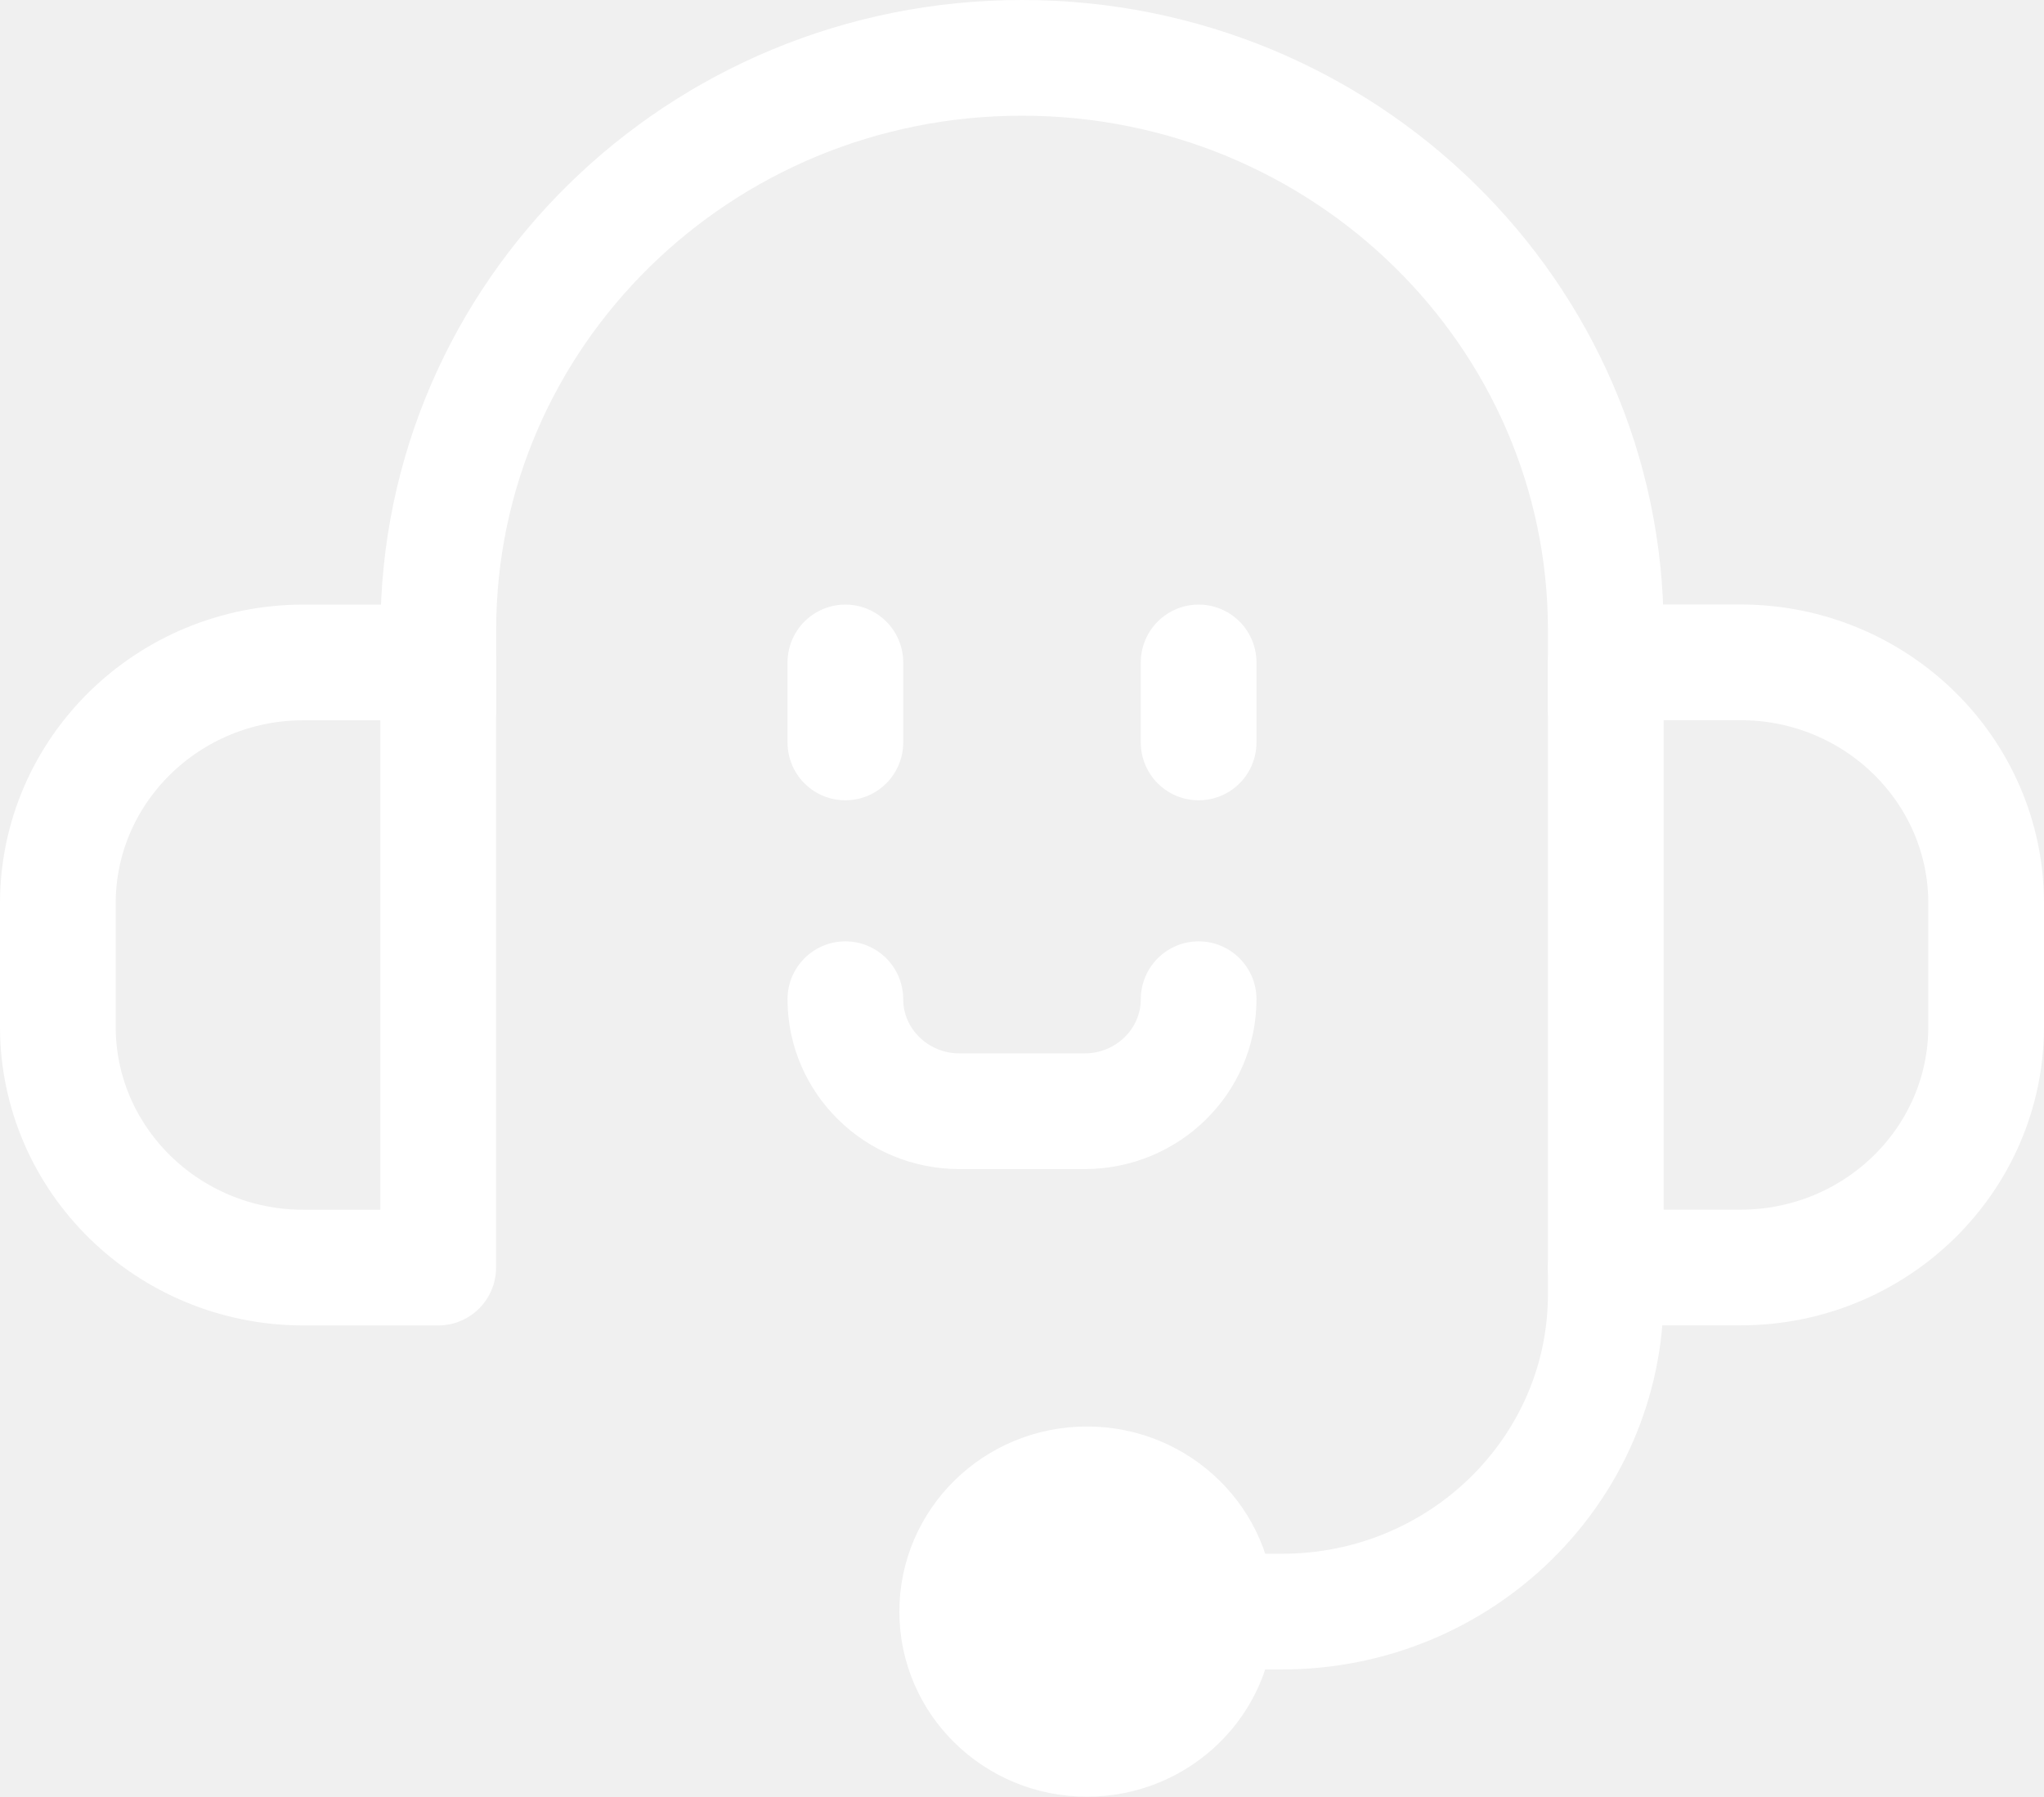
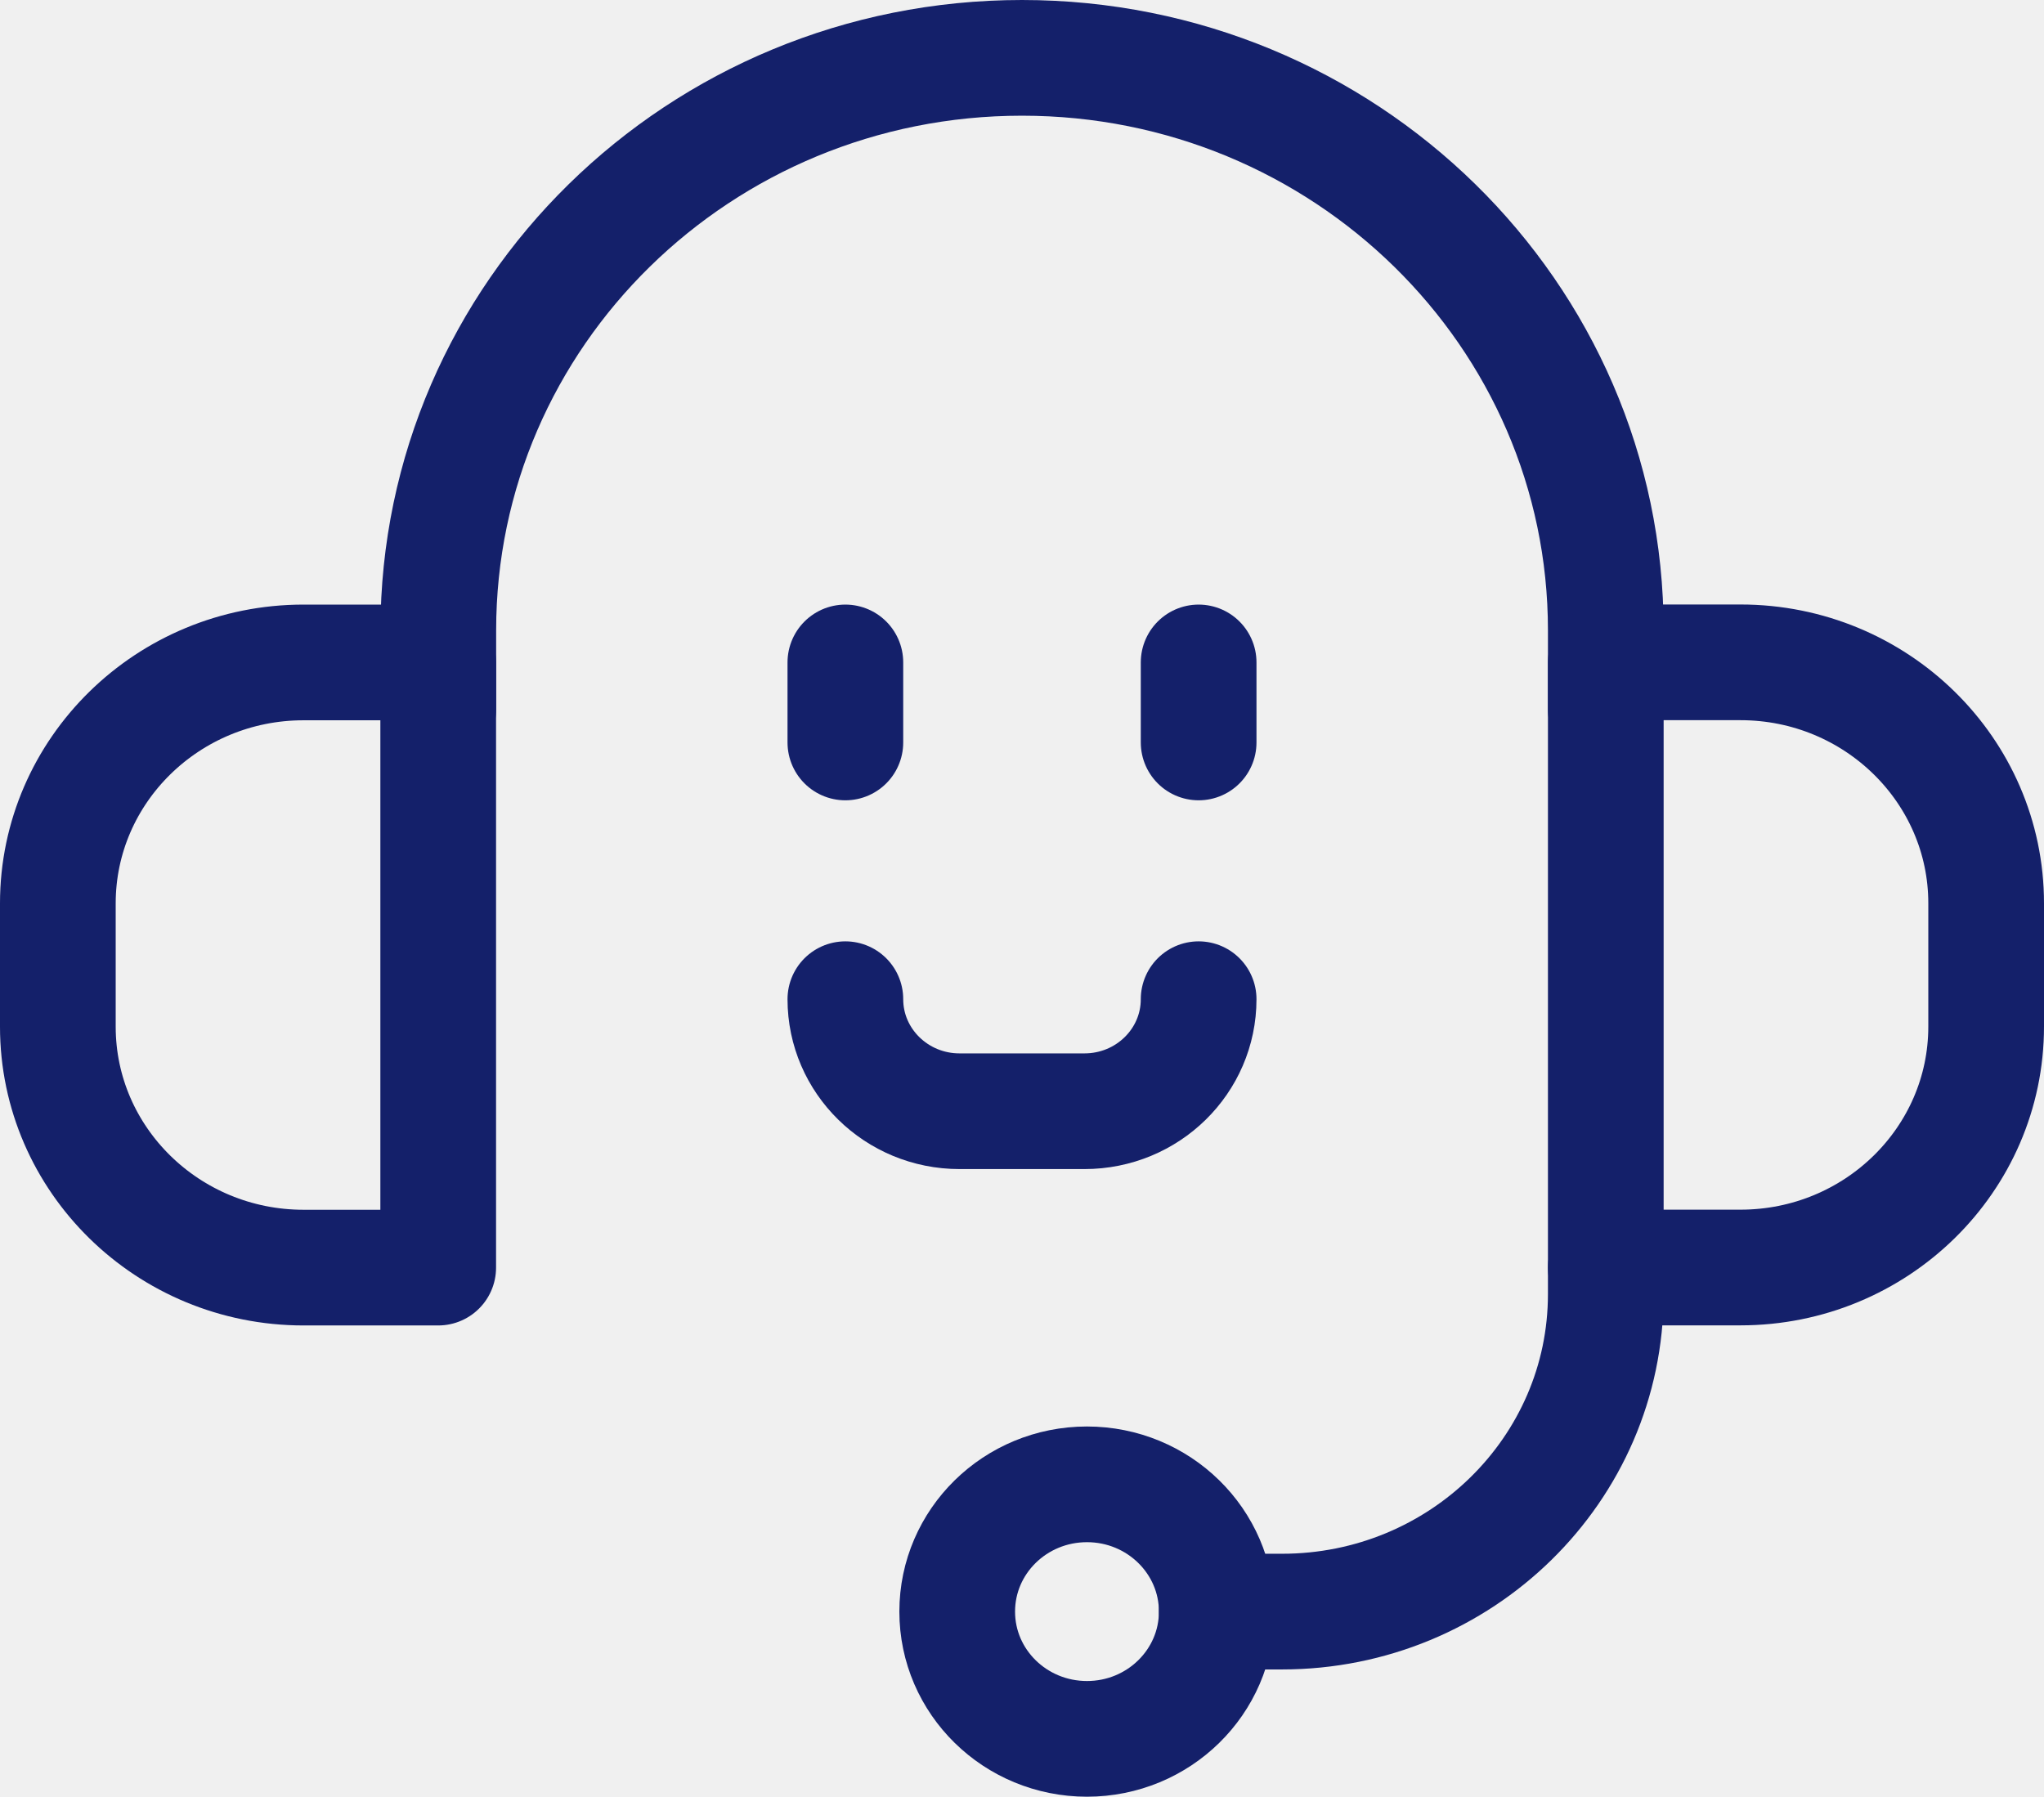
<svg xmlns="http://www.w3.org/2000/svg" preserveAspectRatio="none" overflow="visible" style="display: block;" width="21.2" height="18.636" viewBox="0 0 21.2 18.636" fill="none">
  <g id="Group">
-     <path id="Vector" d="M16.655 7.357V6.537C16.655 3.258 13.944 0.6 10.6 0.6C7.256 0.6 4.546 3.258 4.546 6.537V7.357" stroke="white" stroke-width="1.2" stroke-linecap="round" stroke-linejoin="round" />
-     <path id="Vector_2" d="M3.148 6.871H4.545V13.148H3.148C1.742 13.148 0.6 12.028 0.6 10.649V9.37C0.6 7.991 1.742 6.871 3.148 6.871Z" stroke="white" stroke-width="1.2" stroke-linecap="round" stroke-linejoin="round" />
-     <path id="Vector_3" d="M18.052 13.147H16.655V6.87L18.052 6.87C19.458 6.87 20.6 7.99 20.6 9.369V10.648C20.6 12.028 19.458 13.147 18.052 13.147Z" stroke="white" stroke-width="1.2" stroke-linecap="round" stroke-linejoin="round" />
-     <path id="Vector_4" d="M16.655 13.148V13.423C16.655 15.242 15.151 16.716 13.297 16.716H12.62" stroke="white" stroke-width="1.2" stroke-linecap="round" stroke-linejoin="round" />
-     <path id="Vector_5" d="M11.274 18.036C12.017 18.036 12.62 17.445 12.62 16.716C12.62 15.987 12.017 15.396 11.274 15.396C10.53 15.396 9.928 15.987 9.928 16.716C9.928 17.445 10.53 18.036 11.274 18.036Z" fill="white" stroke="white" stroke-width="1.2" stroke-linecap="round" stroke-linejoin="round" />
-     <path id="Vector_6" d="M8.768 6.871V7.701" stroke="white" stroke-width="1.2" stroke-linecap="round" stroke-linejoin="round" />
-     <path id="Vector_7" d="M12.432 6.871V7.701" stroke="white" stroke-width="1.2" stroke-linecap="round" stroke-linejoin="round" />
-     <path id="Vector_8" d="M12.432 10.364C12.432 11.006 11.902 11.526 11.248 11.526H9.952C9.298 11.526 8.768 11.005 8.768 10.364" stroke="white" stroke-width="1.2" stroke-linecap="round" stroke-linejoin="round" />
+     <path id="Vector" d="M16.655 7.357V6.537C16.655 3.258 13.944 0.6 10.6 0.6C7.256 0.6 4.546 3.258 4.546 6.537V7.357" stroke-width="1.2" stroke-linecap="round" stroke-linejoin="round" stroke="#14206A" />
+     <path id="Vector_2" d="M3.148 6.871H4.545V13.148H3.148C1.742 13.148 0.6 12.028 0.6 10.649V9.37C0.6 7.991 1.742 6.871 3.148 6.871Z" stroke-width="1.2" stroke-linecap="round" stroke-linejoin="round" stroke="#14206A" />
+     <path id="Vector_3" d="M18.052 13.147H16.655V6.87L18.052 6.87C19.458 6.87 20.6 7.99 20.6 9.369V10.648C20.6 12.028 19.458 13.147 18.052 13.147Z" stroke-width="1.2" stroke-linecap="round" stroke-linejoin="round" stroke="#14206A" />
+     <path id="Vector_4" d="M16.655 13.148V13.423C16.655 15.242 15.151 16.716 13.297 16.716H12.62" stroke-width="1.2" stroke-linecap="round" stroke-linejoin="round" stroke="#14206A" />
+     <path id="Vector_5" d="M12.62 16.716C12.62 17.445 12.017 18.036 11.274 18.036C10.53 18.036 9.928 17.445 9.928 16.716C9.928 15.987 10.53 15.396 11.274 15.396C12.017 15.396 12.62 15.987 12.62 16.716Z" stroke-width="1.2" stroke-linecap="round" stroke-linejoin="round" stroke="#14206A" />
+     <path id="Vector_6" d="M8.768 6.871V7.701" stroke-width="1.2" stroke-linecap="round" stroke-linejoin="round" stroke="#14206A" />
+     <path id="Vector_7" d="M12.432 6.871V7.701" stroke-width="1.2" stroke-linecap="round" stroke-linejoin="round" stroke="#14206A" />
+     <path id="Vector_8" d="M12.432 10.364C12.432 11.006 11.902 11.526 11.248 11.526H9.952C9.298 11.526 8.768 11.005 8.768 10.364" stroke-width="1.2" stroke-linecap="round" stroke-linejoin="round" stroke="#14206A" />
  </g>
</svg>
